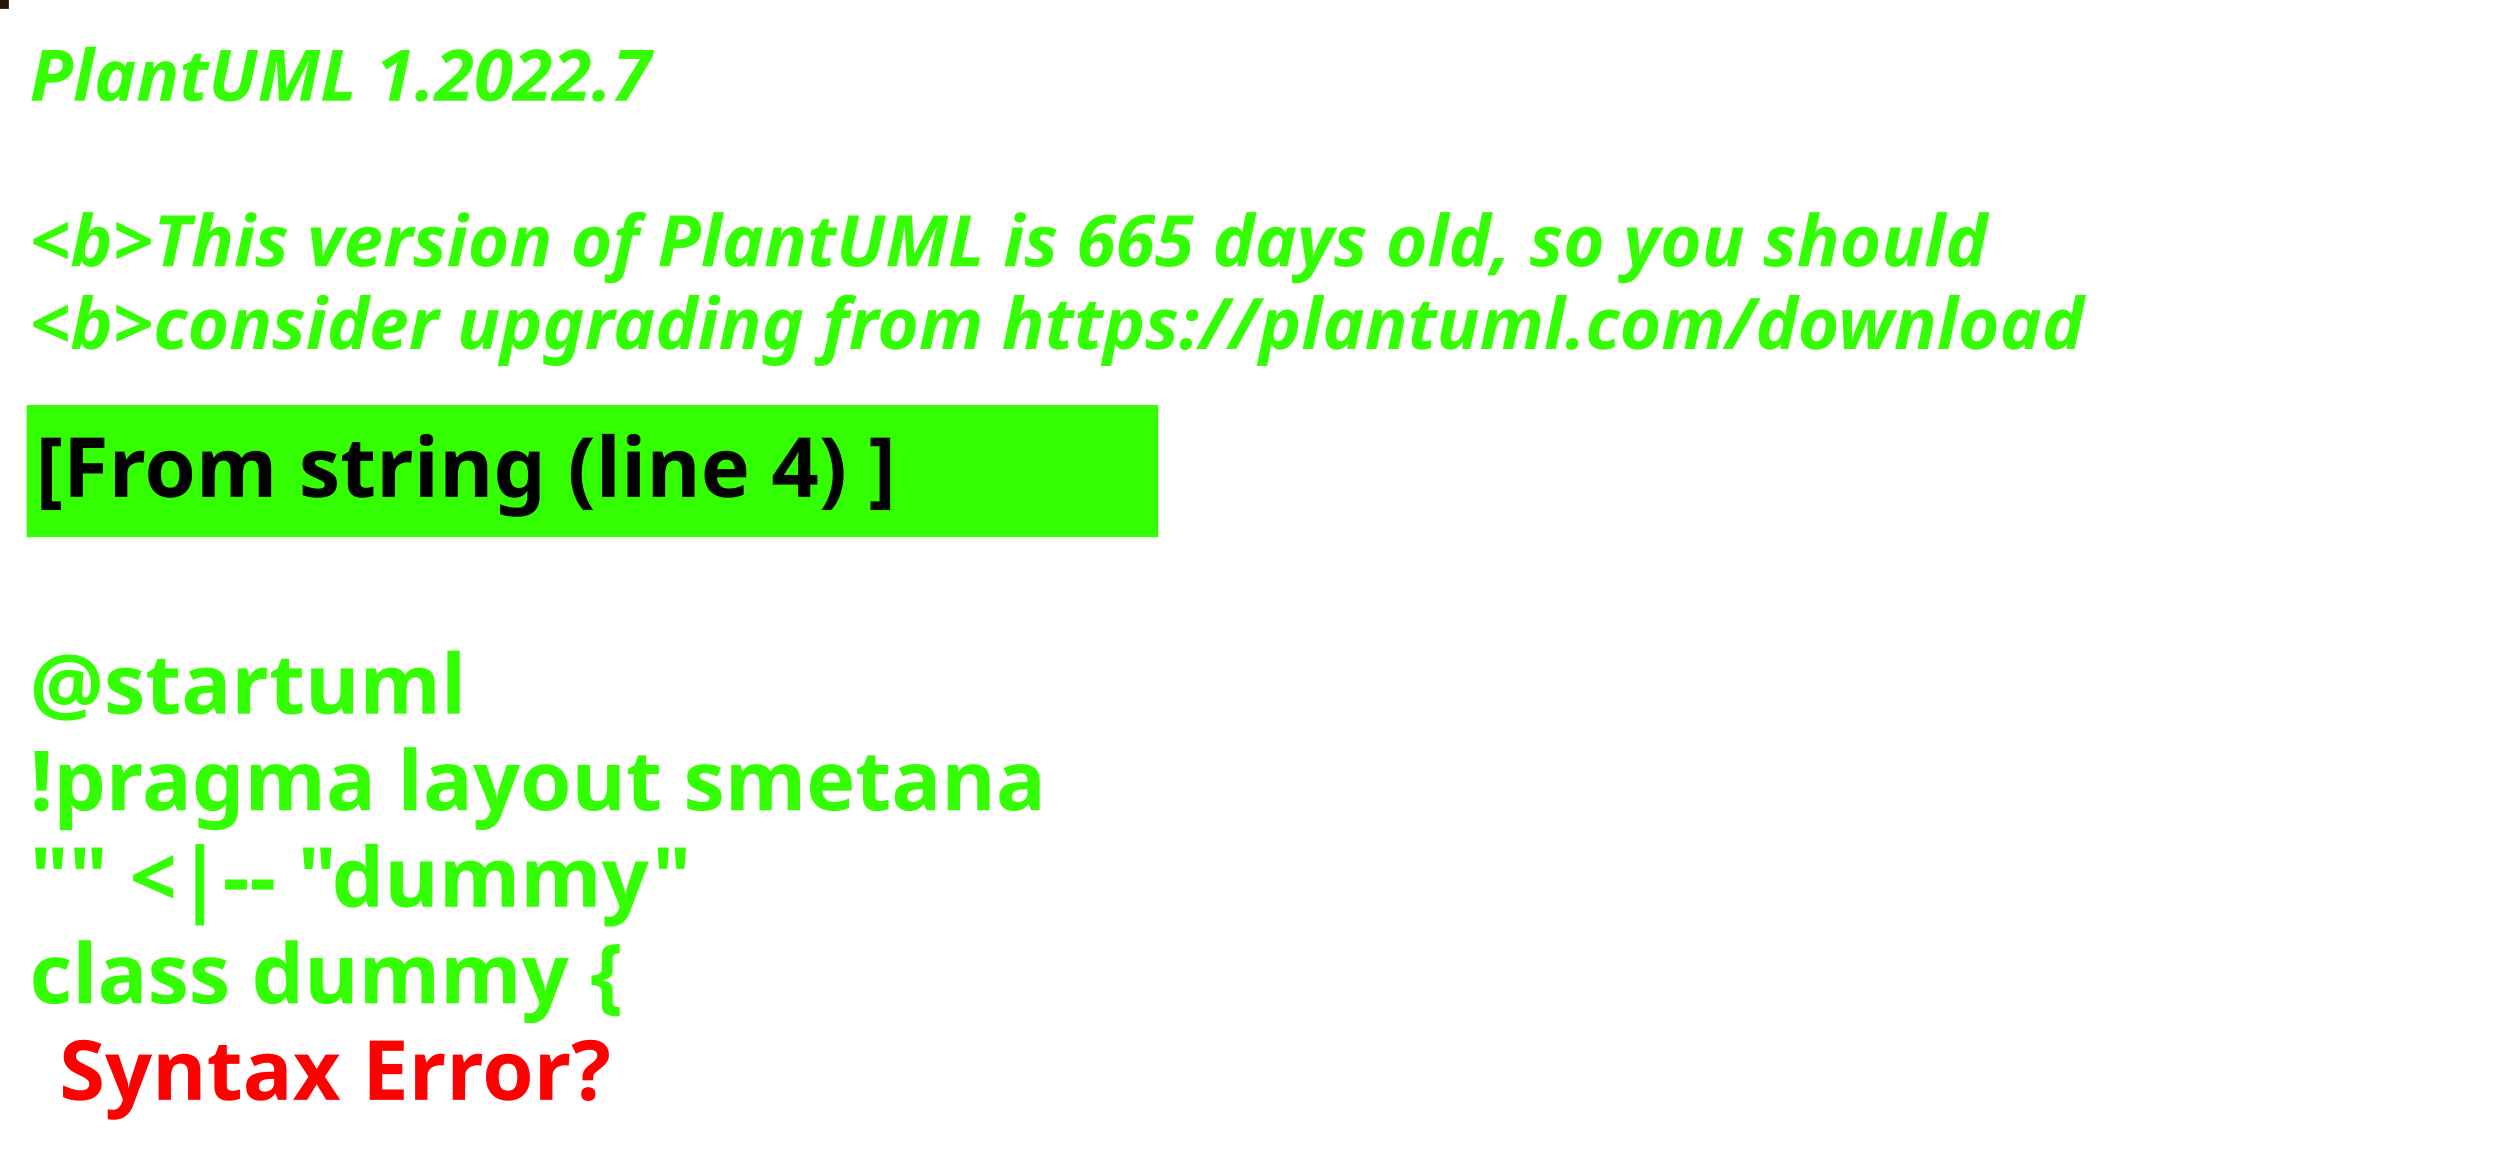
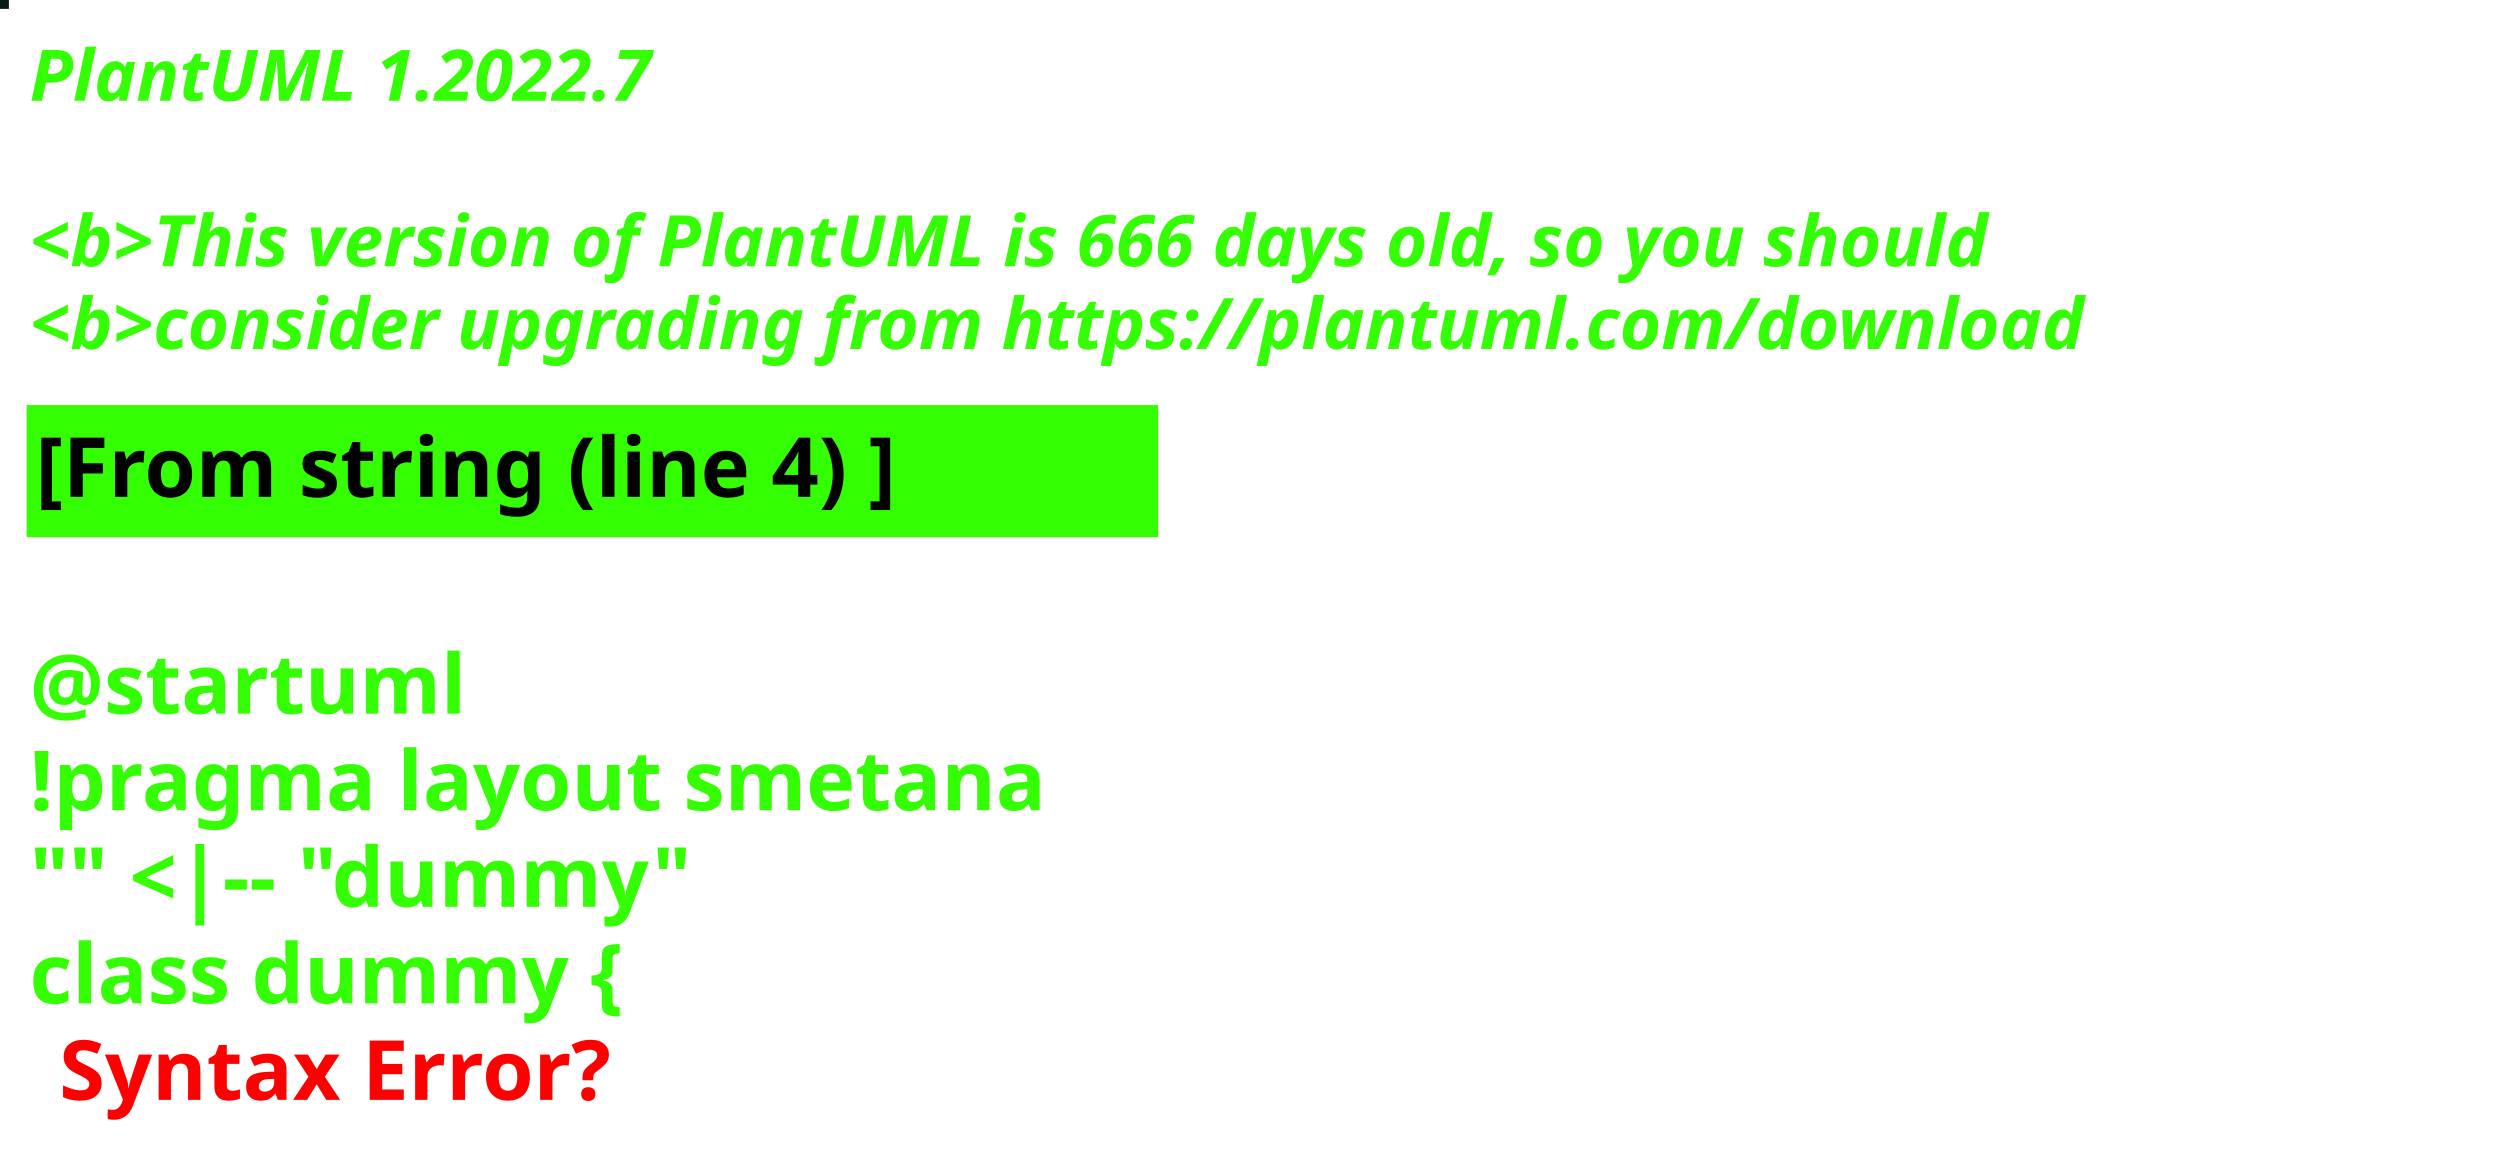
<svg xmlns="http://www.w3.org/2000/svg" contentStyleType="text/css" height="194px" preserveAspectRatio="none" style="width:422px;height:194px;background:#000000;" version="1.1" viewBox="0 0 422 194" width="422px" zoomAndPan="magnify">
  <defs />
  <g>
-     <rect fill="#20150C" height="1" style="stroke:#20150C;stroke-width:1.0;" width="1" x="0" y="0" />
+     <rect fill="#0A1D15" height="1" style="stroke:#0A1D15;stroke-width:1.0;" width="1" x="0" y="0" />
    <text fill="#33FF02" font-family="sans-serif" font-size="12" font-style="italic" font-weight="bold" lengthAdjust="spacing" textLength="127" x="5" y="17">PlantUML 1.2022.7</text>
    <text fill="#33FF02" font-family="sans-serif" font-size="12" font-style="italic" font-weight="bold" lengthAdjust="spacing" textLength="4" x="5" y="30.969"> </text>
-     <text fill="#33FF02" font-family="sans-serif" font-size="12" font-style="italic" font-weight="bold" lengthAdjust="spacing" textLength="399" x="5" y="44.938">&lt;b&gt;This version of PlantUML is 665 days old, so you should</text>
+     <text fill="#33FF02" font-family="sans-serif" font-size="12" font-style="italic" font-weight="bold" lengthAdjust="spacing" textLength="399" x="5" y="44.938">&lt;b&gt;This version of PlantUML is 666 days old, so you should</text>
    <text fill="#33FF02" font-family="sans-serif" font-size="12" font-style="italic" font-weight="bold" lengthAdjust="spacing" textLength="408" x="5" y="58.906">&lt;b&gt;consider upgrading from https://plantuml.com/download</text>
    <rect fill="#33FF02" height="21.297" style="stroke:#33FF02;stroke-width:1.0;" width="190" x="5" y="68.875" />
    <text fill="#000000" font-family="sans-serif" font-size="14" font-weight="bold" lengthAdjust="spacing" textLength="168" x="6" y="83.875">[From string (line 4) ]</text>
    <text fill="#33FF02" font-family="sans-serif" font-size="14" font-weight="bold" lengthAdjust="spacing" textLength="5" x="5" y="104.172"> </text>
    <text fill="#33FF02" font-family="sans-serif" font-size="14" font-weight="bold" lengthAdjust="spacing" textLength="79" x="5" y="120.469">@startuml</text>
    <text fill="#33FF02" font-family="sans-serif" font-size="14" font-weight="bold" lengthAdjust="spacing" textLength="190" x="5" y="136.766">!pragma layout smetana</text>
    <text fill="#33FF02" font-family="sans-serif" font-size="14" font-weight="bold" lengthAdjust="spacing" textLength="124" x="5" y="153.062">"" &lt;|-- "dummy"</text>
    <text fill="#33FF02" font-family="sans-serif" font-size="14" font-weight="bold" lengthAdjust="spacing" text-decoration="wavy underline" textLength="117" x="5" y="169.359">class dummy {</text>
    <text fill="#FF0000" font-family="sans-serif" font-size="14" font-weight="bold" lengthAdjust="spacing" textLength="106" x="10" y="185.656">Syntax Error?</text>
  </g>
</svg>
